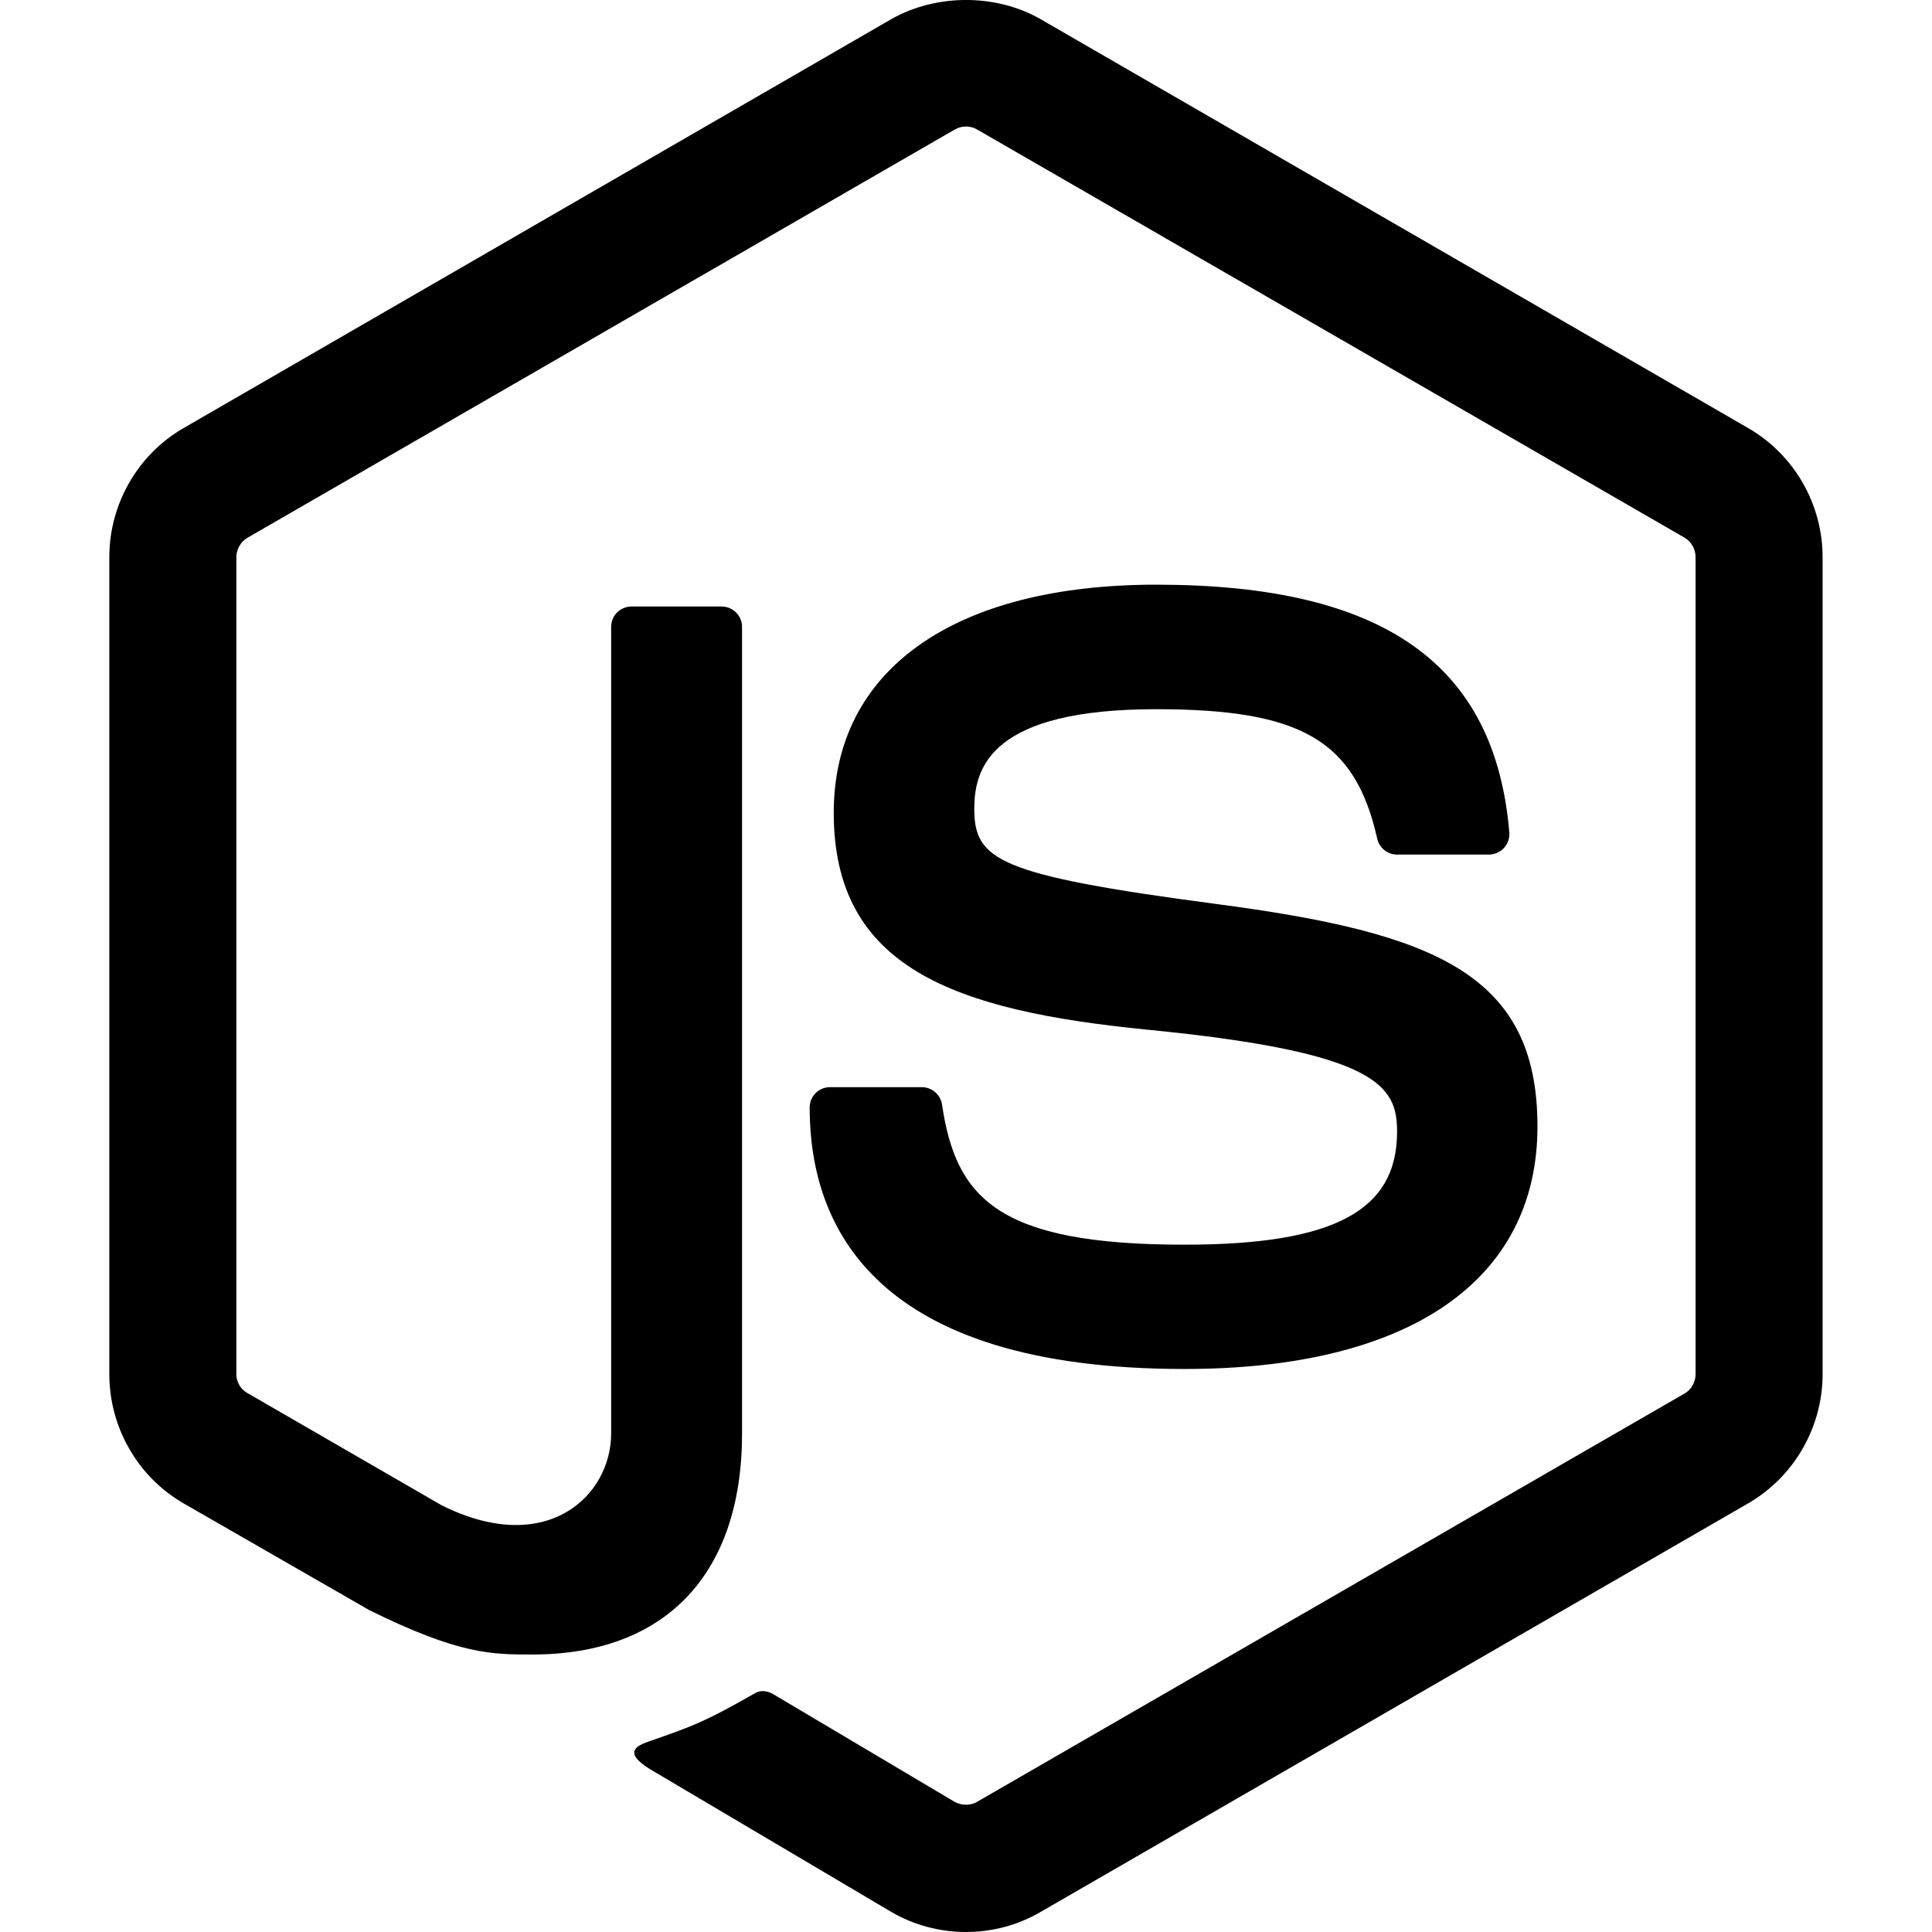
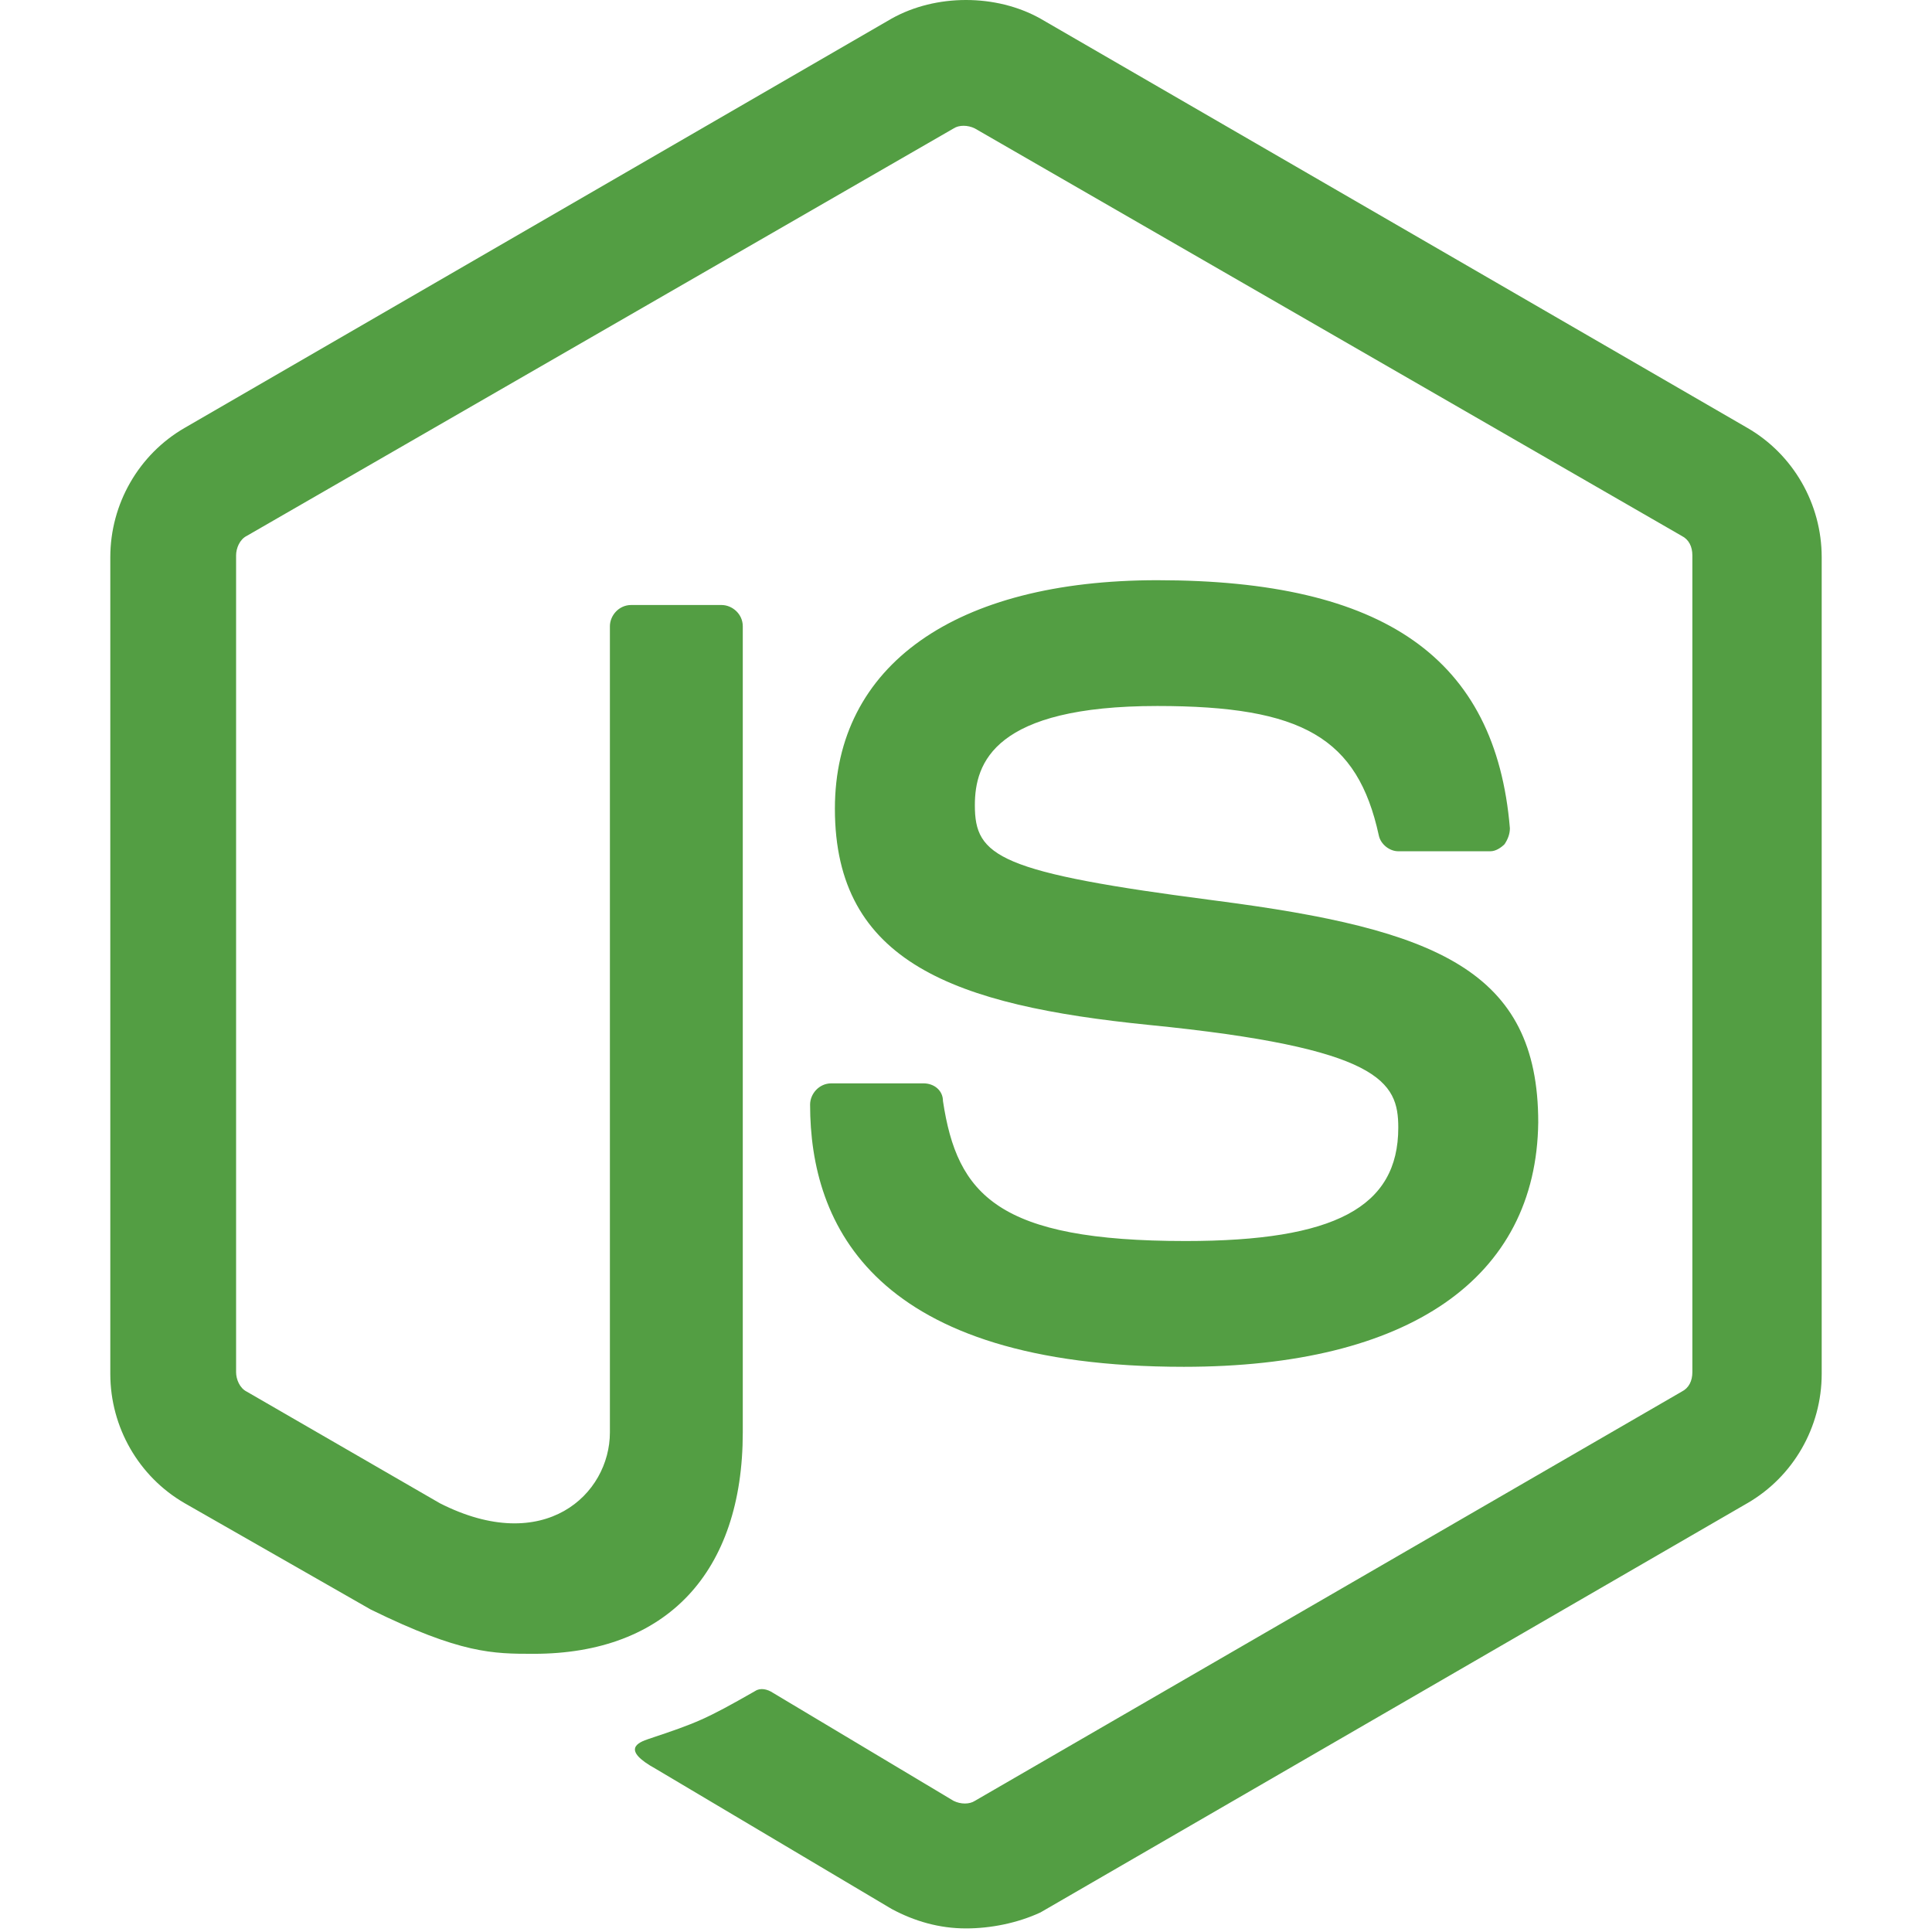
- <svg xmlns="http://www.w3.org/2000/svg" role="img" viewBox="0 0 24 24">
-   <path d="M11.998,24c-0.321,0-0.641-0.084-0.922-0.247l-2.936-1.737c-0.438-0.245-0.224-0.332-0.08-0.383 c0.585-0.203,0.703-0.25,1.328-0.604c0.065-0.037,0.151-0.023,0.218,0.017l2.256,1.339c0.082,0.045,0.197,0.045,0.272,0l8.795-5.076 c0.082-0.047,0.134-0.141,0.134-0.238V6.921c0-0.099-0.053-0.192-0.137-0.242l-8.791-5.072c-0.081-0.047-0.189-0.047-0.271,0 L3.075,6.68C2.99,6.729,2.936,6.825,2.936,6.921v10.15c0,0.097,0.054,0.189,0.139,0.235l2.409,1.392 c1.307,0.654,2.108-0.116,2.108-0.89V7.787c0-0.142,0.114-0.253,0.256-0.253h1.115c0.139,0,0.255,0.112,0.255,0.253v10.021 c0,1.745-0.95,2.745-2.604,2.745c-0.508,0-0.909,0-2.026-0.551L2.28,18.675c-0.57-0.329-0.922-0.945-0.922-1.604V6.921 c0-0.659,0.353-1.275,0.922-1.603l8.795-5.082c0.557-0.315,1.296-0.315,1.848,0l8.794,5.082c0.57,0.329,0.924,0.944,0.924,1.603 v10.15c0,0.659-0.354,1.273-0.924,1.604l-8.794,5.078C12.643,23.916,12.324,24,11.998,24z M19.099,13.993 c0-1.9-1.284-2.406-3.987-2.763c-2.731-0.361-3.009-0.548-3.009-1.187c0-0.528,0.235-1.233,2.258-1.233 c1.807,0,2.473,0.389,2.747,1.607c0.024,0.115,0.129,0.199,0.247,0.199h1.141c0.071,0,0.138-0.031,0.186-0.081 c0.048-0.054,0.074-0.123,0.067-0.196c-0.177-2.098-1.571-3.076-4.388-3.076c-2.508,0-4.004,1.058-4.004,2.833 c0,1.925,1.488,2.457,3.895,2.695c2.88,0.282,3.103,0.703,3.103,1.269c0,0.983-0.789,1.402-2.642,1.402 c-2.327,0-2.839-0.584-3.011-1.742c-0.02-0.124-0.126-0.215-0.253-0.215h-1.137c-0.141,0-0.254,0.112-0.254,0.253 c0,1.482,0.806,3.248,4.655,3.248C17.501,17.007,19.099,15.91,19.099,13.993z" />
+ <svg xmlns="http://www.w3.org/2000/svg" width="800px" height="800px" viewBox="-16.5 0 289 289" version="1.1" preserveAspectRatio="xMidYMid">
+   <g>
+     <path d="M128,288.464 C124.025,288.464 120.315,287.404 116.87,285.549 L81.623,264.613 C76.323,261.698 78.973,260.638 80.563,260.108 C87.718,257.723 89.043,257.193 96.464,252.952 C97.259,252.422 98.319,252.687 99.114,253.217 L126.145,269.383 C127.205,269.913 128.53,269.913 129.325,269.383 L235.064,208.166 C236.124,207.636 236.654,206.576 236.654,205.251 L236.654,83.081 C236.654,81.756 236.124,80.696 235.064,80.166 L129.325,19.213 C128.265,18.683 126.94,18.683 126.145,19.213 L20.406,80.166 C19.346,80.696 18.816,82.021 18.816,83.081 L18.816,205.251 C18.816,206.311 19.346,207.636 20.406,208.166 L49.292,224.861 C64.928,232.812 74.733,223.536 74.733,214.261 L74.733,93.681 C74.733,92.091 76.058,90.501 77.913,90.501 L91.429,90.501 C93.019,90.501 94.609,91.826 94.609,93.681 L94.609,214.261 C94.609,235.197 83.213,247.387 63.337,247.387 C57.242,247.387 52.472,247.387 38.957,240.762 L11.13,224.861 C4.24,220.886 5.68434189e-14,213.466 5.68434189e-14,205.516 L5.68434189e-14,83.346 C5.68434189e-14,75.395 4.24,67.975 11.13,64 L116.87,2.783 C123.495,-0.928 132.505,-0.928 139.13,2.783 L244.87,64 C251.76,67.975 256,75.395 256,83.346 L256,205.516 C256,213.466 251.76,220.886 244.87,224.861 L139.13,286.079 C135.685,287.669 131.71,288.464 128,288.464 L128,288.464 Z M160.596,204.455 C114.219,204.455 104.679,183.255 104.679,165.234 C104.679,163.644 106.004,162.054 107.859,162.054 L121.64,162.054 C123.23,162.054 124.555,163.114 124.555,164.704 C126.675,178.749 132.77,185.64 160.861,185.64 C183.122,185.64 192.663,180.605 192.663,168.679 C192.663,161.789 190.012,156.754 155.296,153.308 C126.41,150.393 108.389,144.033 108.389,120.977 C108.389,99.511 126.41,86.791 156.621,86.791 C190.542,86.791 207.238,98.451 209.358,123.892 C209.358,124.687 209.093,125.482 208.563,126.277 C208.033,126.807 207.238,127.337 206.443,127.337 L192.663,127.337 C191.337,127.337 190.012,126.277 189.747,124.952 C186.567,110.377 178.352,105.607 156.621,105.607 C132.24,105.607 129.325,114.087 129.325,120.447 C129.325,128.133 132.77,130.518 165.631,134.758 C198.228,138.998 213.598,145.093 213.598,167.884 C213.333,191.205 194.253,204.455 160.596,204.455 L160.596,204.455 Z" fill="#539E43">
+ 
+ </path>
+   </g>
</svg>
